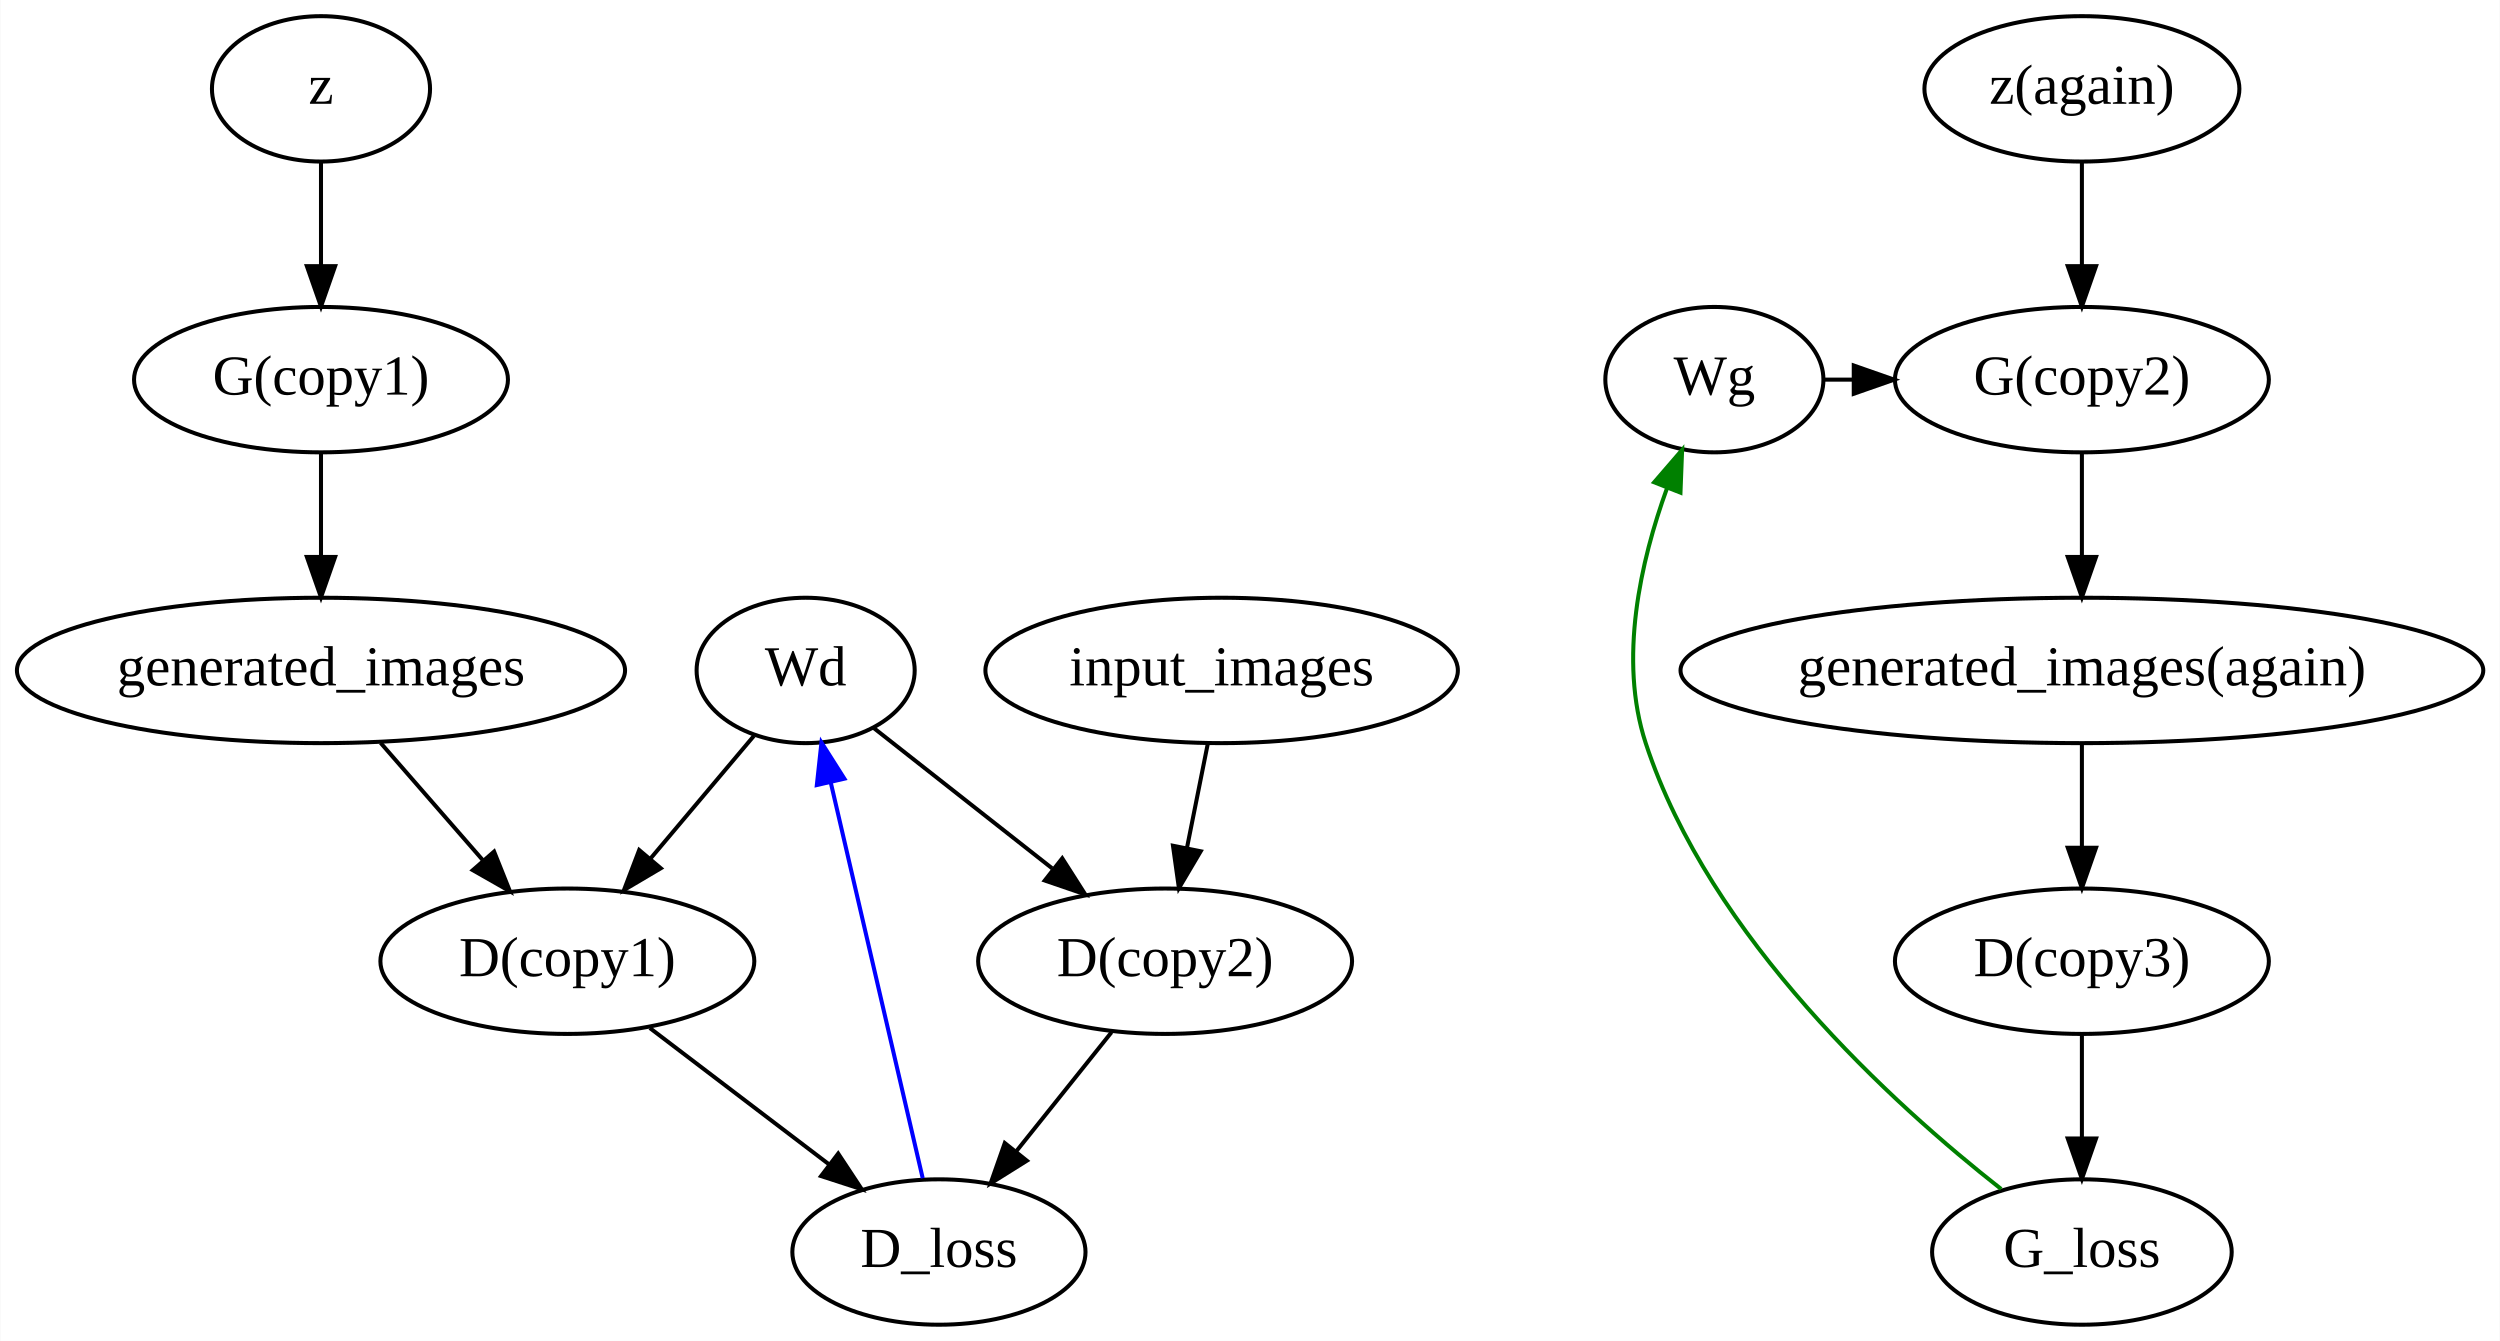
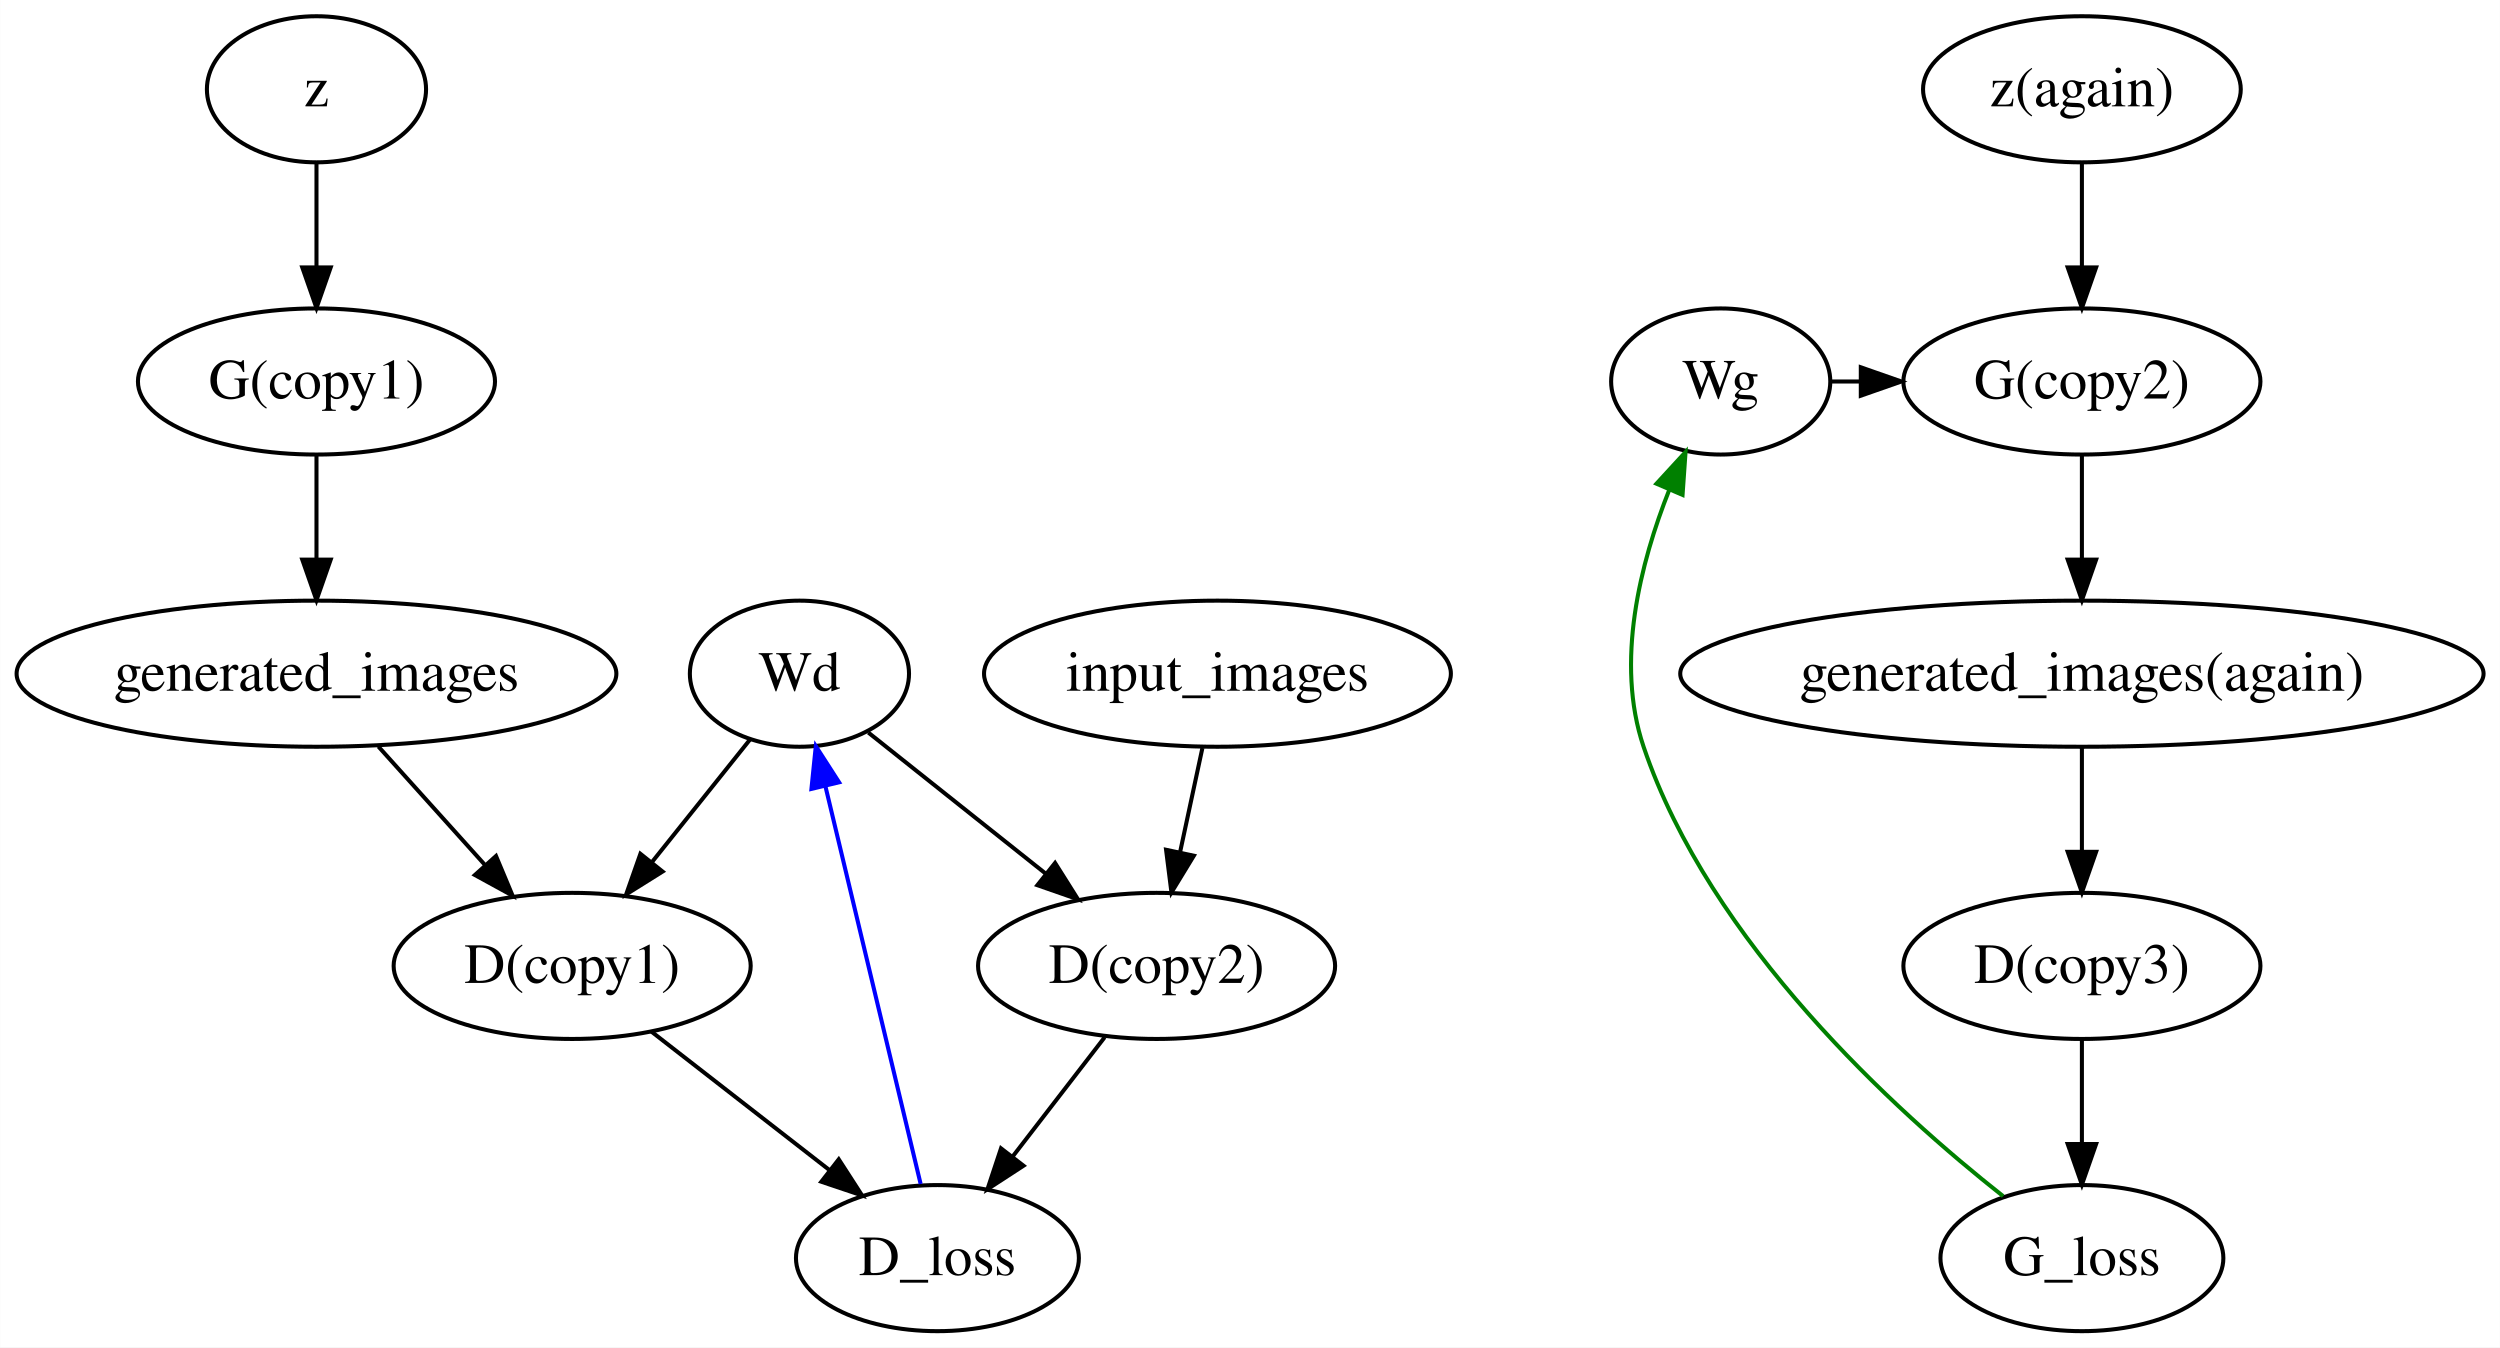
- <svg xmlns="http://www.w3.org/2000/svg" width="619pt" height="332pt" viewBox="0.00 0.00 618.83 332.00">
+ <svg xmlns="http://www.w3.org/2000/svg" width="616pt" height="332pt" viewBox="0.00 0.00 615.93 332.00">
  <g id="graph0" class="graph" transform="scale(1 1) rotate(0) translate(4 328)">
-     <polygon fill="white" stroke="none" points="-4,4 -4,-328 614.834,-328 614.834,4 -4,4" />
+     <polygon fill="white" stroke="none" points="-4,4 -4,-328 611.932,-328 611.932,4 -4,4" />
    <g id="node1" class="node">
-       <ellipse fill="none" stroke="black" cx="75.393" cy="-306" rx="27" ry="18" />
-       <text text-anchor="middle" x="75.393" y="-302.3" font-family="Times New Roman,serif" font-size="14.00">z</text>
+       <ellipse fill="none" stroke="black" cx="73.946" cy="-306" rx="27" ry="18" />
+       <text text-anchor="middle" x="73.946" y="-301.8" font-family="Times,serif" font-size="14.00">z</text>
    </g>
    <g id="node2" class="node">
-       <ellipse fill="none" stroke="black" cx="75.393" cy="-234" rx="46.292" ry="18" />
-       <text text-anchor="middle" x="75.393" y="-230.3" font-family="Times New Roman,serif" font-size="14.00">G(copy1)</text>
+       <ellipse fill="none" stroke="black" cx="73.946" cy="-234" rx="43.99" ry="18" />
+       <text text-anchor="middle" x="73.946" y="-229.8" font-family="Times,serif" font-size="14.00">G(copy1)</text>
    </g>
    <g id="edge1" class="edge">
-       <path fill="none" stroke="black" d="M75.393,-287.697C75.393,-279.983 75.393,-270.712 75.393,-262.112" />
-       <polygon fill="black" stroke="black" points="78.893,-262.104 75.393,-252.104 71.893,-262.104 78.893,-262.104" />
+       <path fill="none" stroke="black" d="M73.946,-287.697C73.946,-279.983 73.946,-270.712 73.946,-262.112" />
+       <polygon fill="black" stroke="black" points="77.446,-262.104 73.946,-252.104 70.446,-262.104 77.446,-262.104" />
    </g>
    <g id="node3" class="node">
-       <ellipse fill="none" stroke="black" cx="75.393" cy="-162" rx="75.287" ry="18" />
-       <text text-anchor="middle" x="75.393" y="-158.3" font-family="Times New Roman,serif" font-size="14.00">generated_images</text>
+       <ellipse fill="none" stroke="black" cx="73.946" cy="-162" rx="73.891" ry="18" />
+       <text text-anchor="middle" x="73.946" y="-157.8" font-family="Times,serif" font-size="14.00">generated_images</text>
    </g>
    <g id="edge2" class="edge">
-       <path fill="none" stroke="black" d="M75.393,-215.697C75.393,-207.983 75.393,-198.712 75.393,-190.112" />
-       <polygon fill="black" stroke="black" points="78.893,-190.104 75.393,-180.104 71.893,-190.104 78.893,-190.104" />
+       <path fill="none" stroke="black" d="M73.946,-215.697C73.946,-207.983 73.946,-198.712 73.946,-190.112" />
+       <polygon fill="black" stroke="black" points="77.446,-190.104 73.946,-180.104 70.446,-190.104 77.446,-190.104" />
    </g>
    <g id="node4" class="node">
-       <ellipse fill="none" stroke="black" cx="136.393" cy="-90" rx="46.292" ry="18" />
-       <text text-anchor="middle" x="136.393" y="-86.3" font-family="Times New Roman,serif" font-size="14.00">D(copy1)</text>
+       <ellipse fill="none" stroke="black" cx="136.946" cy="-90" rx="43.99" ry="18" />
+       <text text-anchor="middle" x="136.946" y="-85.8" font-family="Times,serif" font-size="14.00">D(copy1)</text>
    </g>
    <g id="edge3" class="edge">
-       <path fill="none" stroke="black" d="M90.16,-144.055C97.763,-135.33 107.162,-124.544 115.496,-114.981" />
-       <polygon fill="black" stroke="black" points="118.252,-117.146 122.183,-107.307 112.974,-112.547 118.252,-117.146" />
+       <path fill="none" stroke="black" d="M89.196,-144.055C97.048,-135.33 106.756,-124.544 115.363,-114.981" />
+       <polygon fill="black" stroke="black" points="118.181,-117.081 122.269,-107.307 112.978,-112.399 118.181,-117.081" />
    </g>
    <g id="node5" class="node">
-       <ellipse fill="none" stroke="black" cx="228.393" cy="-18" rx="36.294" ry="18" />
-       <text text-anchor="middle" x="228.393" y="-14.3" font-family="Times New Roman,serif" font-size="14.00">D_loss</text>
+       <ellipse fill="none" stroke="black" cx="226.946" cy="-18" rx="34.855" ry="18" />
+       <text text-anchor="middle" x="226.946" y="-13.8" font-family="Times,serif" font-size="14.00">D_loss</text>
    </g>
    <g id="edge4" class="edge">
-       <path fill="none" stroke="black" d="M156.811,-73.465C169.91,-63.498 187.066,-50.444 201.299,-39.615" />
-       <polygon fill="black" stroke="black" points="203.45,-42.377 209.289,-33.536 199.211,-36.806 203.45,-42.377" />
+       <path fill="none" stroke="black" d="M156.474,-73.811C169.353,-63.794 186.382,-50.55 200.474,-39.589" />
+       <polygon fill="black" stroke="black" points="202.633,-42.344 208.378,-33.442 198.335,-36.818 202.633,-42.344" />
    </g>
    <g id="node8" class="node">
-       <ellipse fill="none" stroke="black" cx="195.393" cy="-162" rx="27" ry="18" />
-       <text text-anchor="middle" x="195.393" y="-158.3" font-family="Times New Roman,serif" font-size="14.00">Wd</text>
+       <ellipse fill="none" stroke="black" cx="192.946" cy="-162" rx="27" ry="18" />
+       <text text-anchor="middle" x="192.946" y="-157.8" font-family="Times,serif" font-size="14.00">Wd</text>
    </g>
    <g id="edge9" class="edge">
-       <path fill="none" stroke="blue" d="M224.38,-36.268C218.699,-60.714 208.261,-105.63 201.583,-134.366" />
-       <polygon fill="blue" stroke="blue" points="198.163,-133.62 199.308,-144.153 204.981,-135.205 198.163,-133.62" />
+       <path fill="none" stroke="blue" d="M222.811,-36.268C216.958,-60.714 206.203,-105.63 199.323,-134.366" />
+       <polygon fill="blue" stroke="blue" points="195.904,-133.613 196.979,-144.153 202.712,-135.243 195.904,-133.613" />
    </g>
    <g id="node6" class="node">
-       <ellipse fill="none" stroke="black" cx="298.393" cy="-162" rx="58.49" ry="18" />
-       <text text-anchor="middle" x="298.393" y="-158.3" font-family="Times New Roman,serif" font-size="14.00">input_images</text>
+       <ellipse fill="none" stroke="black" cx="295.946" cy="-162" rx="57.515" ry="18" />
+       <text text-anchor="middle" x="295.946" y="-157.8" font-family="Times,serif" font-size="14.00">input_images</text>
    </g>
    <g id="node7" class="node">
-       <ellipse fill="none" stroke="black" cx="284.393" cy="-90" rx="46.292" ry="18" />
-       <text text-anchor="middle" x="284.393" y="-86.3" font-family="Times New Roman,serif" font-size="14.00">D(copy2)</text>
+       <ellipse fill="none" stroke="black" cx="280.946" cy="-90" rx="43.99" ry="18" />
+       <text text-anchor="middle" x="280.946" y="-85.8" font-family="Times,serif" font-size="14.00">D(copy2)</text>
    </g>
    <g id="edge5" class="edge">
-       <path fill="none" stroke="black" d="M294.933,-143.697C293.39,-135.983 291.536,-126.712 289.816,-118.112" />
-       <polygon fill="black" stroke="black" points="293.207,-117.224 287.814,-108.104 286.343,-118.597 293.207,-117.224" />
+       <path fill="none" stroke="black" d="M292.238,-143.697C290.585,-135.983 288.598,-126.712 286.755,-118.112" />
+       <polygon fill="black" stroke="black" points="290.128,-117.149 284.611,-108.104 283.284,-118.616 290.128,-117.149" />
    </g>
    <g id="edge6" class="edge">
-       <path fill="none" stroke="black" d="M271.122,-72.411C264.118,-63.655 255.394,-52.751 247.659,-43.082" />
-       <polygon fill="black" stroke="black" points="250.164,-40.61 241.184,-34.988 244.698,-44.983 250.164,-40.61" />
+       <path fill="none" stroke="black" d="M268.148,-72.411C261.394,-63.655 252.982,-52.751 245.523,-43.082" />
+       <polygon fill="black" stroke="black" points="248.159,-40.768 239.279,-34.988 242.616,-45.044 248.159,-40.768" />
    </g>
    <g id="edge7" class="edge">
-       <path fill="none" stroke="black" d="M182.591,-145.811C175.103,-136.927 165.475,-125.504 156.949,-115.388" />
-       <polygon fill="black" stroke="black" points="159.529,-113.018 150.408,-107.628 154.177,-117.53 159.529,-113.018" />
+       <path fill="none" stroke="black" d="M180.794,-145.811C173.758,-137.015 164.73,-125.73 156.696,-115.688" />
+       <polygon fill="black" stroke="black" points="159.228,-113.25 150.248,-107.628 153.762,-117.623 159.228,-113.25" />
    </g>
    <g id="edge8" class="edge">
-       <path fill="none" stroke="black" d="M212.134,-147.834C224.593,-138.034 241.886,-124.432 256.432,-112.992" />
-       <polygon fill="black" stroke="black" points="258.924,-115.485 264.621,-106.552 254.597,-109.983 258.924,-115.485" />
+       <path fill="none" stroke="black" d="M209.913,-147.503C222.271,-137.673 239.275,-124.147 253.547,-112.794" />
+       <polygon fill="black" stroke="black" points="255.932,-115.369 261.579,-106.405 251.574,-109.891 255.932,-115.369" />
    </g>
    <g id="node9" class="node">
-       <ellipse fill="none" stroke="black" cx="511.393" cy="-18" rx="37.093" ry="18" />
-       <text text-anchor="middle" x="511.393" y="-14.3" font-family="Times New Roman,serif" font-size="14.00">G_loss</text>
+       <ellipse fill="none" stroke="black" cx="508.946" cy="-18" rx="34.855" ry="18" />
+       <text text-anchor="middle" x="508.946" y="-13.8" font-family="Times,serif" font-size="14.00">G_loss</text>
    </g>
    <g id="node10" class="node">
-       <ellipse fill="none" stroke="black" cx="420.393" cy="-234" rx="27" ry="18" />
-       <text text-anchor="middle" x="420.393" y="-230.3" font-family="Times New Roman,serif" font-size="14.00">Wg</text>
+       <ellipse fill="none" stroke="black" cx="419.946" cy="-234" rx="27" ry="18" />
+       <text text-anchor="middle" x="419.946" y="-229.8" font-family="Times,serif" font-size="14.00">Wg</text>
    </g>
    <g id="edge10" class="edge">
-       <path fill="none" stroke="green" d="M491.411,-33.586C464.796,-54.478 419.23,-95.771 403.393,-144 396.593,-164.711 402.136,-189.078 408.652,-207.074" />
-       <polygon fill="green" stroke="green" points="405.485,-208.585 412.407,-216.606 411.997,-206.019 405.485,-208.585" />
+       <path fill="none" stroke="green" d="M489.532,-33.274C463.127,-54.099 417.303,-95.642 400.946,-144 393.898,-164.836 400.135,-189.331 407.291,-207.343" />
+       <polygon fill="green" stroke="green" points="404.115,-208.817 411.284,-216.619 410.545,-206.05 404.115,-208.817" />
    </g>
    <g id="node11" class="node">
-       <ellipse fill="none" stroke="black" cx="511.393" cy="-234" rx="46.292" ry="18" />
-       <text text-anchor="middle" x="511.393" y="-230.3" font-family="Times New Roman,serif" font-size="14.00">G(copy2)</text>
+       <ellipse fill="none" stroke="black" cx="508.946" cy="-234" rx="43.99" ry="18" />
+       <text text-anchor="middle" x="508.946" y="-229.8" font-family="Times,serif" font-size="14.00">G(copy2)</text>
    </g>
    <g id="edge12" class="edge">
-       <path fill="none" stroke="black" d="M447.409,-234C449.869,-234 452.33,-234 454.79,-234" />
-       <polygon fill="black" stroke="black" points="454.905,-237.5 464.905,-234 454.905,-230.5 454.905,-237.5" />
+       <path fill="none" stroke="black" d="M447.063,-234C449.51,-234 451.958,-234 454.405,-234" />
+       <polygon fill="black" stroke="black" points="454.467,-237.5 464.467,-234 454.467,-230.5 454.467,-237.5" />
    </g>
    <g id="node13" class="node">
-       <ellipse fill="none" stroke="black" cx="511.393" cy="-162" rx="99.382" ry="18" />
-       <text text-anchor="middle" x="511.393" y="-158.3" font-family="Times New Roman,serif" font-size="14.00">generated_images(again)</text>
+       <ellipse fill="none" stroke="black" cx="508.946" cy="-162" rx="98.972" ry="18" />
+       <text text-anchor="middle" x="508.946" y="-157.8" font-family="Times,serif" font-size="14.00">generated_images(again)</text>
    </g>
    <g id="edge13" class="edge">
-       <path fill="none" stroke="black" d="M511.393,-215.697C511.393,-207.983 511.393,-198.712 511.393,-190.112" />
-       <polygon fill="black" stroke="black" points="514.893,-190.104 511.393,-180.104 507.893,-190.104 514.893,-190.104" />
+       <path fill="none" stroke="black" d="M508.946,-215.697C508.946,-207.983 508.946,-198.712 508.946,-190.112" />
+       <polygon fill="black" stroke="black" points="512.446,-190.104 508.946,-180.104 505.446,-190.104 512.446,-190.104" />
    </g>
    <g id="node12" class="node">
-       <ellipse fill="none" stroke="black" cx="511.393" cy="-306" rx="38.993" ry="18" />
-       <text text-anchor="middle" x="511.393" y="-302.3" font-family="Times New Roman,serif" font-size="14.00">z(again)</text>
+       <ellipse fill="none" stroke="black" cx="508.946" cy="-306" rx="39.145" ry="18" />
+       <text text-anchor="middle" x="508.946" y="-301.8" font-family="Times,serif" font-size="14.00">z(again)</text>
    </g>
    <g id="edge11" class="edge">
-       <path fill="none" stroke="black" d="M511.393,-287.697C511.393,-279.983 511.393,-270.712 511.393,-262.112" />
-       <polygon fill="black" stroke="black" points="514.893,-262.104 511.393,-252.104 507.893,-262.104 514.893,-262.104" />
+       <path fill="none" stroke="black" d="M508.946,-287.697C508.946,-279.983 508.946,-270.712 508.946,-262.112" />
+       <polygon fill="black" stroke="black" points="512.446,-262.104 508.946,-252.104 505.446,-262.104 512.446,-262.104" />
    </g>
    <g id="node14" class="node">
-       <ellipse fill="none" stroke="black" cx="511.393" cy="-90" rx="46.292" ry="18" />
-       <text text-anchor="middle" x="511.393" y="-86.3" font-family="Times New Roman,serif" font-size="14.00">D(copy3)</text>
+       <ellipse fill="none" stroke="black" cx="508.946" cy="-90" rx="43.99" ry="18" />
+       <text text-anchor="middle" x="508.946" y="-85.8" font-family="Times,serif" font-size="14.00">D(copy3)</text>
    </g>
    <g id="edge14" class="edge">
-       <path fill="none" stroke="black" d="M511.393,-143.697C511.393,-135.983 511.393,-126.712 511.393,-118.112" />
-       <polygon fill="black" stroke="black" points="514.893,-118.104 511.393,-108.104 507.893,-118.104 514.893,-118.104" />
+       <path fill="none" stroke="black" d="M508.946,-143.697C508.946,-135.983 508.946,-126.712 508.946,-118.112" />
+       <polygon fill="black" stroke="black" points="512.446,-118.104 508.946,-108.104 505.446,-118.104 512.446,-118.104" />
    </g>
    <g id="edge15" class="edge">
-       <path fill="none" stroke="black" d="M511.393,-71.697C511.393,-63.983 511.393,-54.712 511.393,-46.112" />
-       <polygon fill="black" stroke="black" points="514.893,-46.104 511.393,-36.104 507.893,-46.104 514.893,-46.104" />
+       <path fill="none" stroke="black" d="M508.946,-71.697C508.946,-63.983 508.946,-54.712 508.946,-46.112" />
+       <polygon fill="black" stroke="black" points="512.446,-46.104 508.946,-36.104 505.446,-46.104 512.446,-46.104" />
    </g>
  </g>
</svg>
